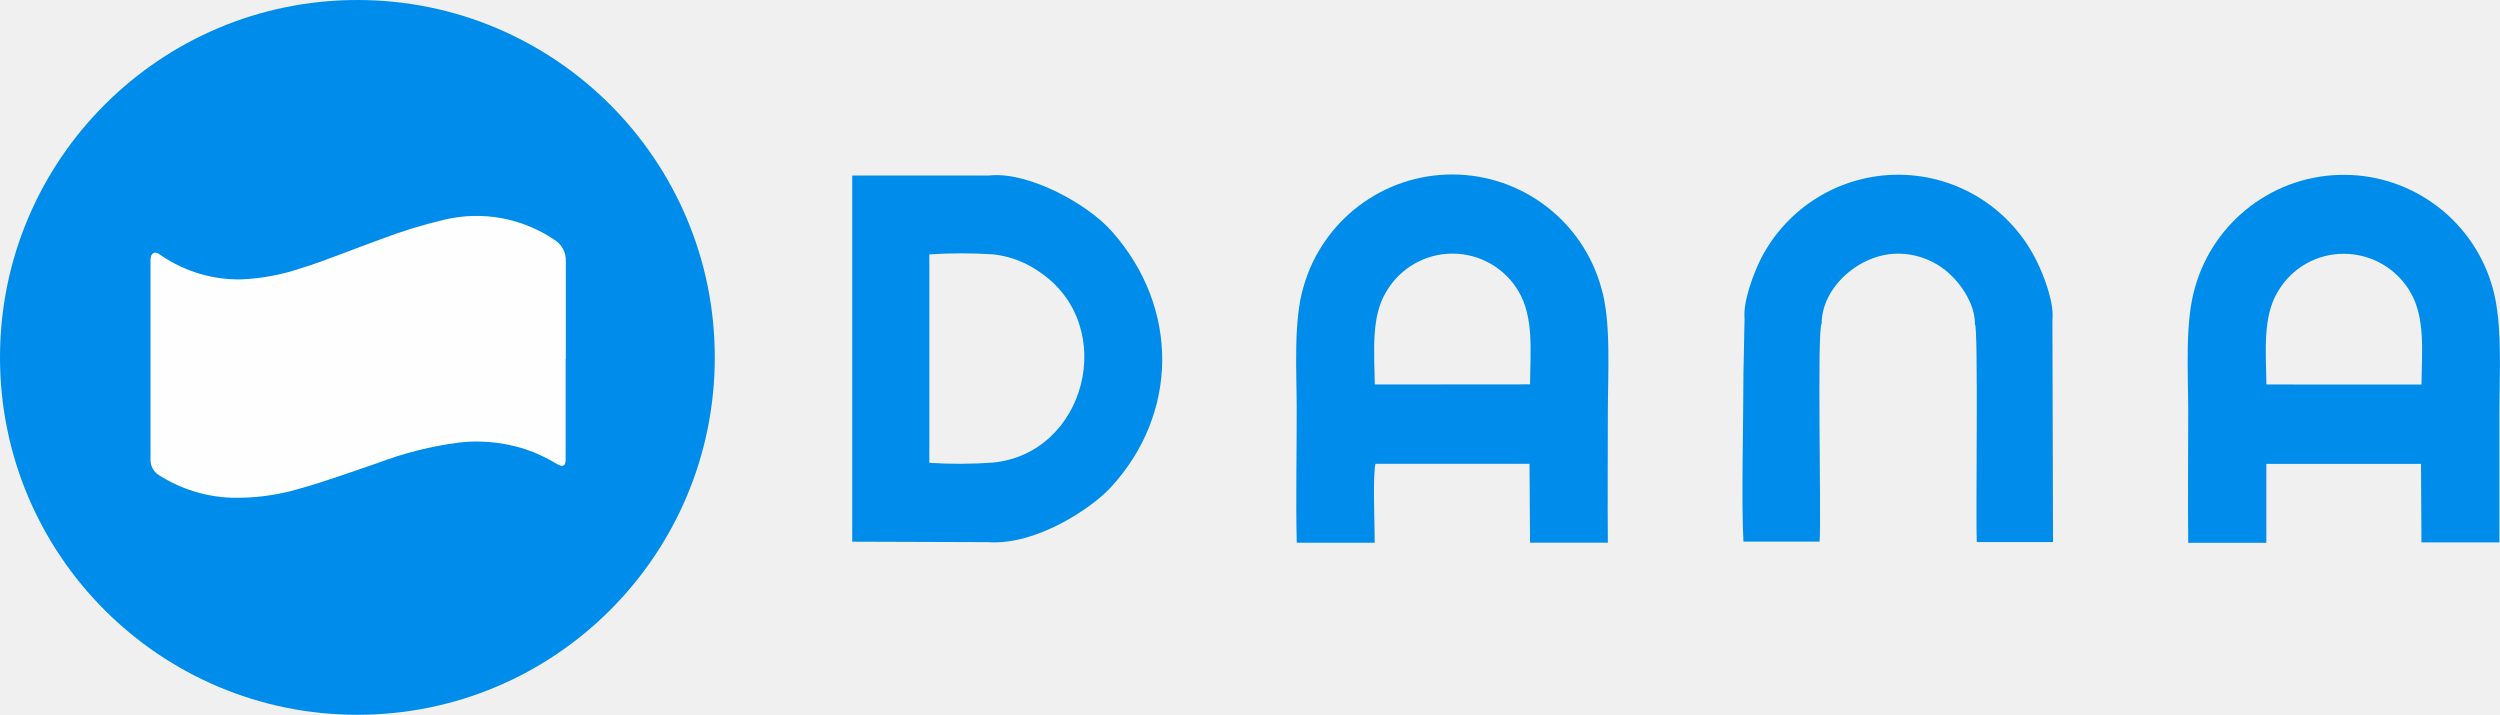
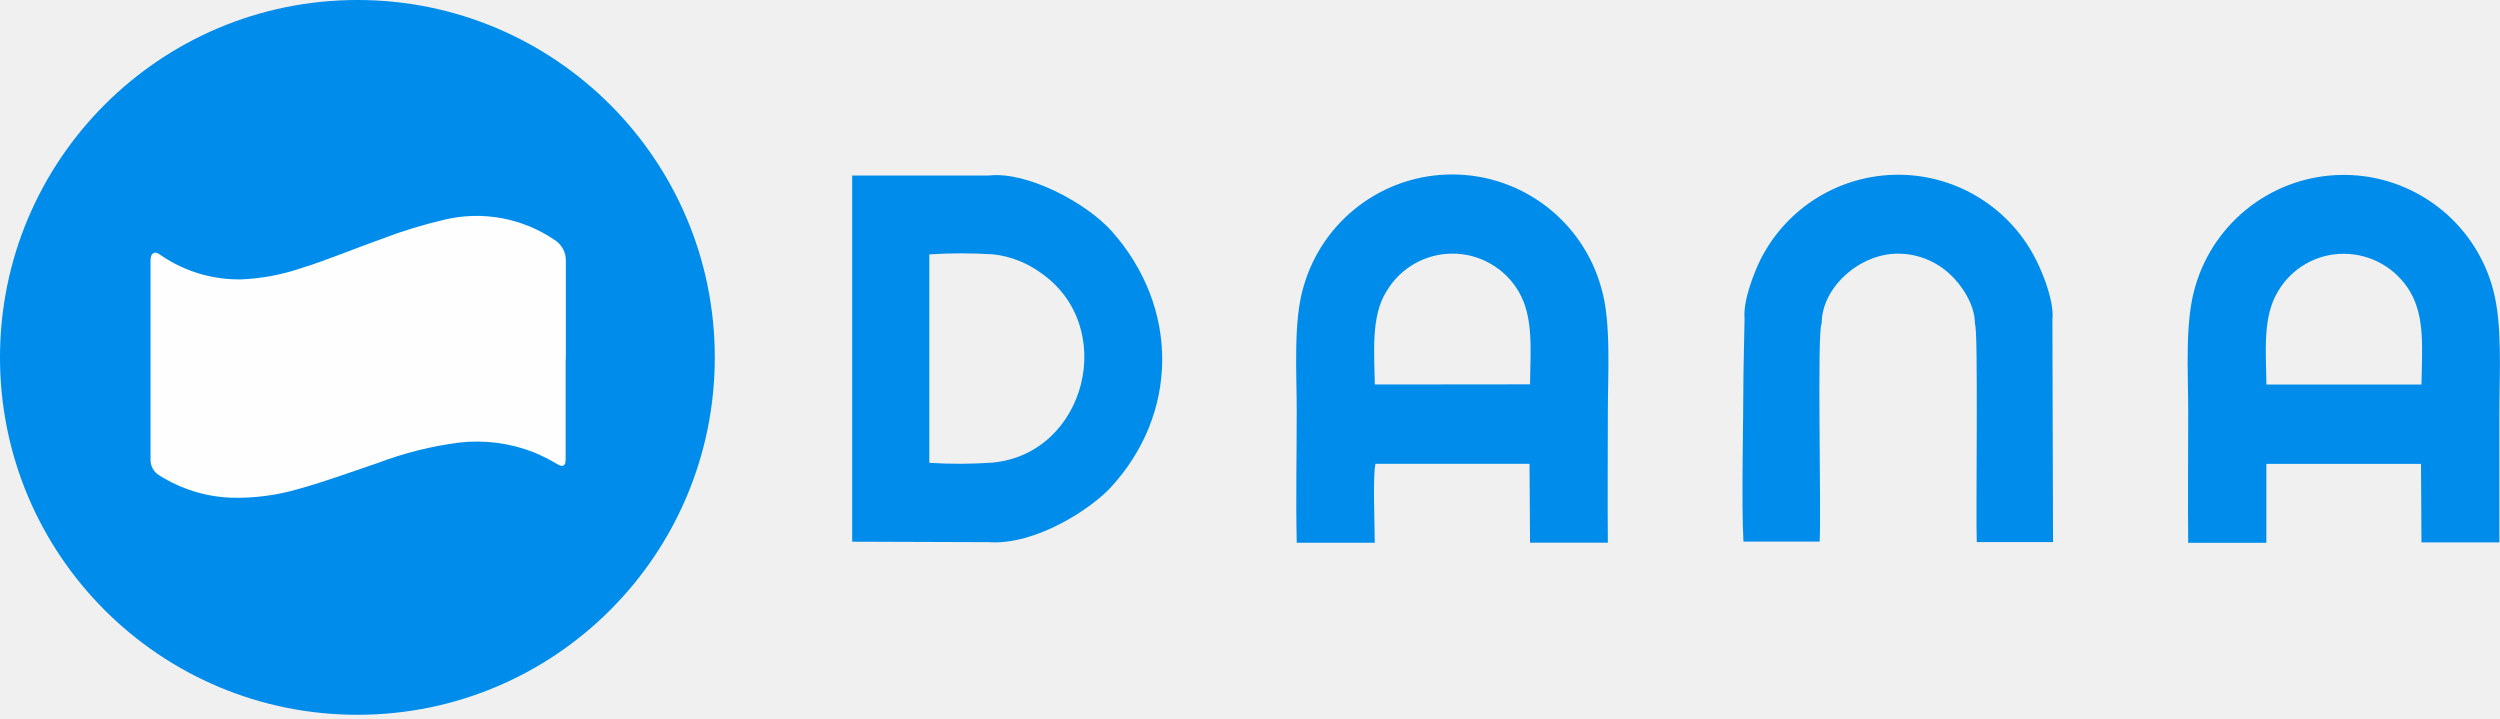
- <svg xmlns="http://www.w3.org/2000/svg" id="Layer_1" data-name="Layer 1" viewBox="0 0 382 109.22">
+ <svg fill="none" viewBox="0 0 80 23">
+   <g clip-path="url(#clip0_3802_18349)">
+     <path fill="#008CEB" fill-rule="evenodd" d="M31.623 17.349c1.52.109 3.292-1.073 3.916-1.747 2.17-2.348 2.222-5.742.038-8.201-.813-.915-2.722-1.927-3.93-1.784H27.27v11.717l4.363.015zm-1.885-2.539V8.14a16 16 0 0 1 2.057 0 3.2 3.2 0 0 1 1.493.578c2.513 1.718 1.466 5.812-1.535 6.086q-1.007.071-2.015.006m40.292 2.56h2.494v-2.526h4.948l.015 2.513h2.494v-4.163c0-1.257.105-2.823-.21-3.96a4.947 4.947 0 0 0-9.526-.053c-.335 1.123-.222 2.733-.222 3.98 0 1.407-.015 2.822 0 4.23zm2.496-5.066c-.015-1.047-.126-2.168.366-2.974a2.43 2.43 0 0 1 2.126-1.209 2.47 2.47 0 0 1 2.11 1.22c.487.837.371 1.884.359 2.965zm-31.02 5.064h2.486c0-.528-.067-2.143.023-2.526h4.93l.016 2.523h2.49c-.012-1.398 0-2.795 0-4.188 0-1.194.111-2.903-.21-3.962a4.948 4.948 0 0 0-9.526-.049c-.333 1.09-.22 2.754-.22 3.967 0 1.399-.031 2.834 0 4.228zm2.488-5.064c-.017-1.047-.124-2.183.368-2.972a2.453 2.453 0 0 1 4.237 0c.488.838.37 1.901.362 2.967zm11.832-2.111-.035 1.744c0 1.466-.072 4.203 0 5.395h2.437c.057-.838-.088-6.788.065-6.978 0-1.156 1.209-2.233 2.427-2.237a2.43 2.43 0 0 1 1.7.679c.31.283.786.928.778 1.579.113.065.023 6.283.059 6.972h2.44l-.02-7.11c.061-.557-.274-1.418-.49-1.854a4.934 4.934 0 0 0-8.852-.075c-.21.43-.561 1.313-.509 1.885" clip-rule="evenodd" />
+     <path fill="#008CEB" d="M11.437 22.873c6.316 0 11.436-5.12 11.436-11.436C22.873 5.12 17.753 0 11.437 0 5.12 0 0 5.12 0 11.437s5.12 11.436 11.437 11.436" />
+     <path fill="#FEFEFE" d="M18.1 11.485v3.219c0 .21-.09.253-.265.15a6 6 0 0 0-.733-.372 5 5 0 0 0-2.407-.32c-.89.115-1.765.334-2.605.653-.838.282-1.659.588-2.513.825a7 7 0 0 1-2.182.287 4.63 4.63 0 0 1-2.304-.719.57.57 0 0 1-.274-.506V8.377c0-.103 0-.224.092-.276s.186.033.266.085a4.4 4.4 0 0 0 2.544.754 6.8 6.8 0 0 0 1.902-.354c.871-.27 1.713-.628 2.57-.932q1-.385 2.046-.628a4.44 4.44 0 0 1 3.503.647.77.77 0 0 1 .367.685V11.5z" />
+   </g>
  <defs>
-     <style>.cls-1,.cls-2{fill:#008ceb;}.cls-1{fill-rule:evenodd;}.cls-3{fill:#fefefe;}</style>
+     <clipPath id="clip0_3802_18349">
+       <path fill="#fff" d="M0 0h79.998v22.873H0z" />
+     </clipPath>
  </defs>
-   <path class="cls-1" d="M151,82.84c7.26.52,15.72-5.12,18.7-8.34,10.36-11.21,10.61-27.42.18-39.16-3.88-4.37-13-9.2-18.77-8.52H130.22V82.77l20.83.07ZM142,70.72V38.87a75,75,0,0,1,9.82,0,15.22,15.22,0,0,1,7.13,2.76c12,8.2,7,27.75-7.33,29.06A71.77,71.77,0,0,1,142,70.72Z" />
-   <path class="cls-1" d="M334.39,82.94H346.3V70.88h23.63l.07,12h11.91V63c0-6,.5-13.48-1-18.91a23.62,23.62,0,0,0-45.49-.25c-1.6,5.36-1.06,13.05-1.06,19,0,6.72-.07,13.48,0,20.2Zm11.92-24.19c-.07-5-.6-10.35,1.75-14.2a11.61,11.61,0,0,1,10.15-5.77,11.79,11.79,0,0,1,10.08,5.82c2.32,4,1.77,9,1.71,14.16Z" />
-   <path class="cls-1" d="M198.19,82.93h11.87c0-2.52-.32-10.23.11-12.06h23.54l.08,12.05h11.89c-.06-6.68,0-13.35,0-20,0-5.7.53-13.86-1-18.92a23.63,23.63,0,0,0-45.49-.23c-1.59,5.2-1.05,13.15-1.05,18.94,0,6.68-.15,13.53,0,20.19Zm11.88-24.18c-.08-5-.59-10.42,1.76-14.19a11.71,11.71,0,0,1,20.23,0c2.33,4,1.77,9.08,1.73,14.17Z" />
-   <path class="cls-1" d="M266.57,48.67,266.4,57c0,7-.34,20.07,0,25.76h11.64c.27-4-.42-32.41.31-33.32,0-5.52,5.77-10.66,11.59-10.68A11.62,11.62,0,0,1,298.06,42c1.48,1.35,3.75,4.43,3.71,7.54.54.31.11,30,.28,33.29H313.7l-.09-33.95c.29-2.66-1.31-6.77-2.34-8.85A23.56,23.56,0,0,0,269,39.67C268,41.72,266.32,45.94,266.57,48.67Z" />
-   <circle class="cls-2" cx="54.61" cy="54.61" r="54.61" />
-   <path class="cls-3" d="M86.43,54.84V70.21c0,1-.43,1.21-1.27.72a28.08,28.08,0,0,0-3.5-1.78,23.73,23.73,0,0,0-11.49-1.53,55.06,55.06,0,0,0-12.44,3.12c-4,1.35-7.92,2.81-12,3.94a33.41,33.41,0,0,1-10.42,1.37,22.12,22.12,0,0,1-11-3.43A2.71,2.71,0,0,1,23,70.2Q23,55.1,23,40c0-.49,0-1.07.44-1.32s.89.16,1.27.41a21,21,0,0,0,12.15,3.6A32.4,32.4,0,0,0,45.94,41c4.16-1.29,8.18-3,12.27-4.45a74.14,74.14,0,0,1,9.77-3,21.21,21.21,0,0,1,16.73,3.09,3.67,3.67,0,0,1,1.75,3.27c0,5,0,10,0,15Z" />
</svg>
